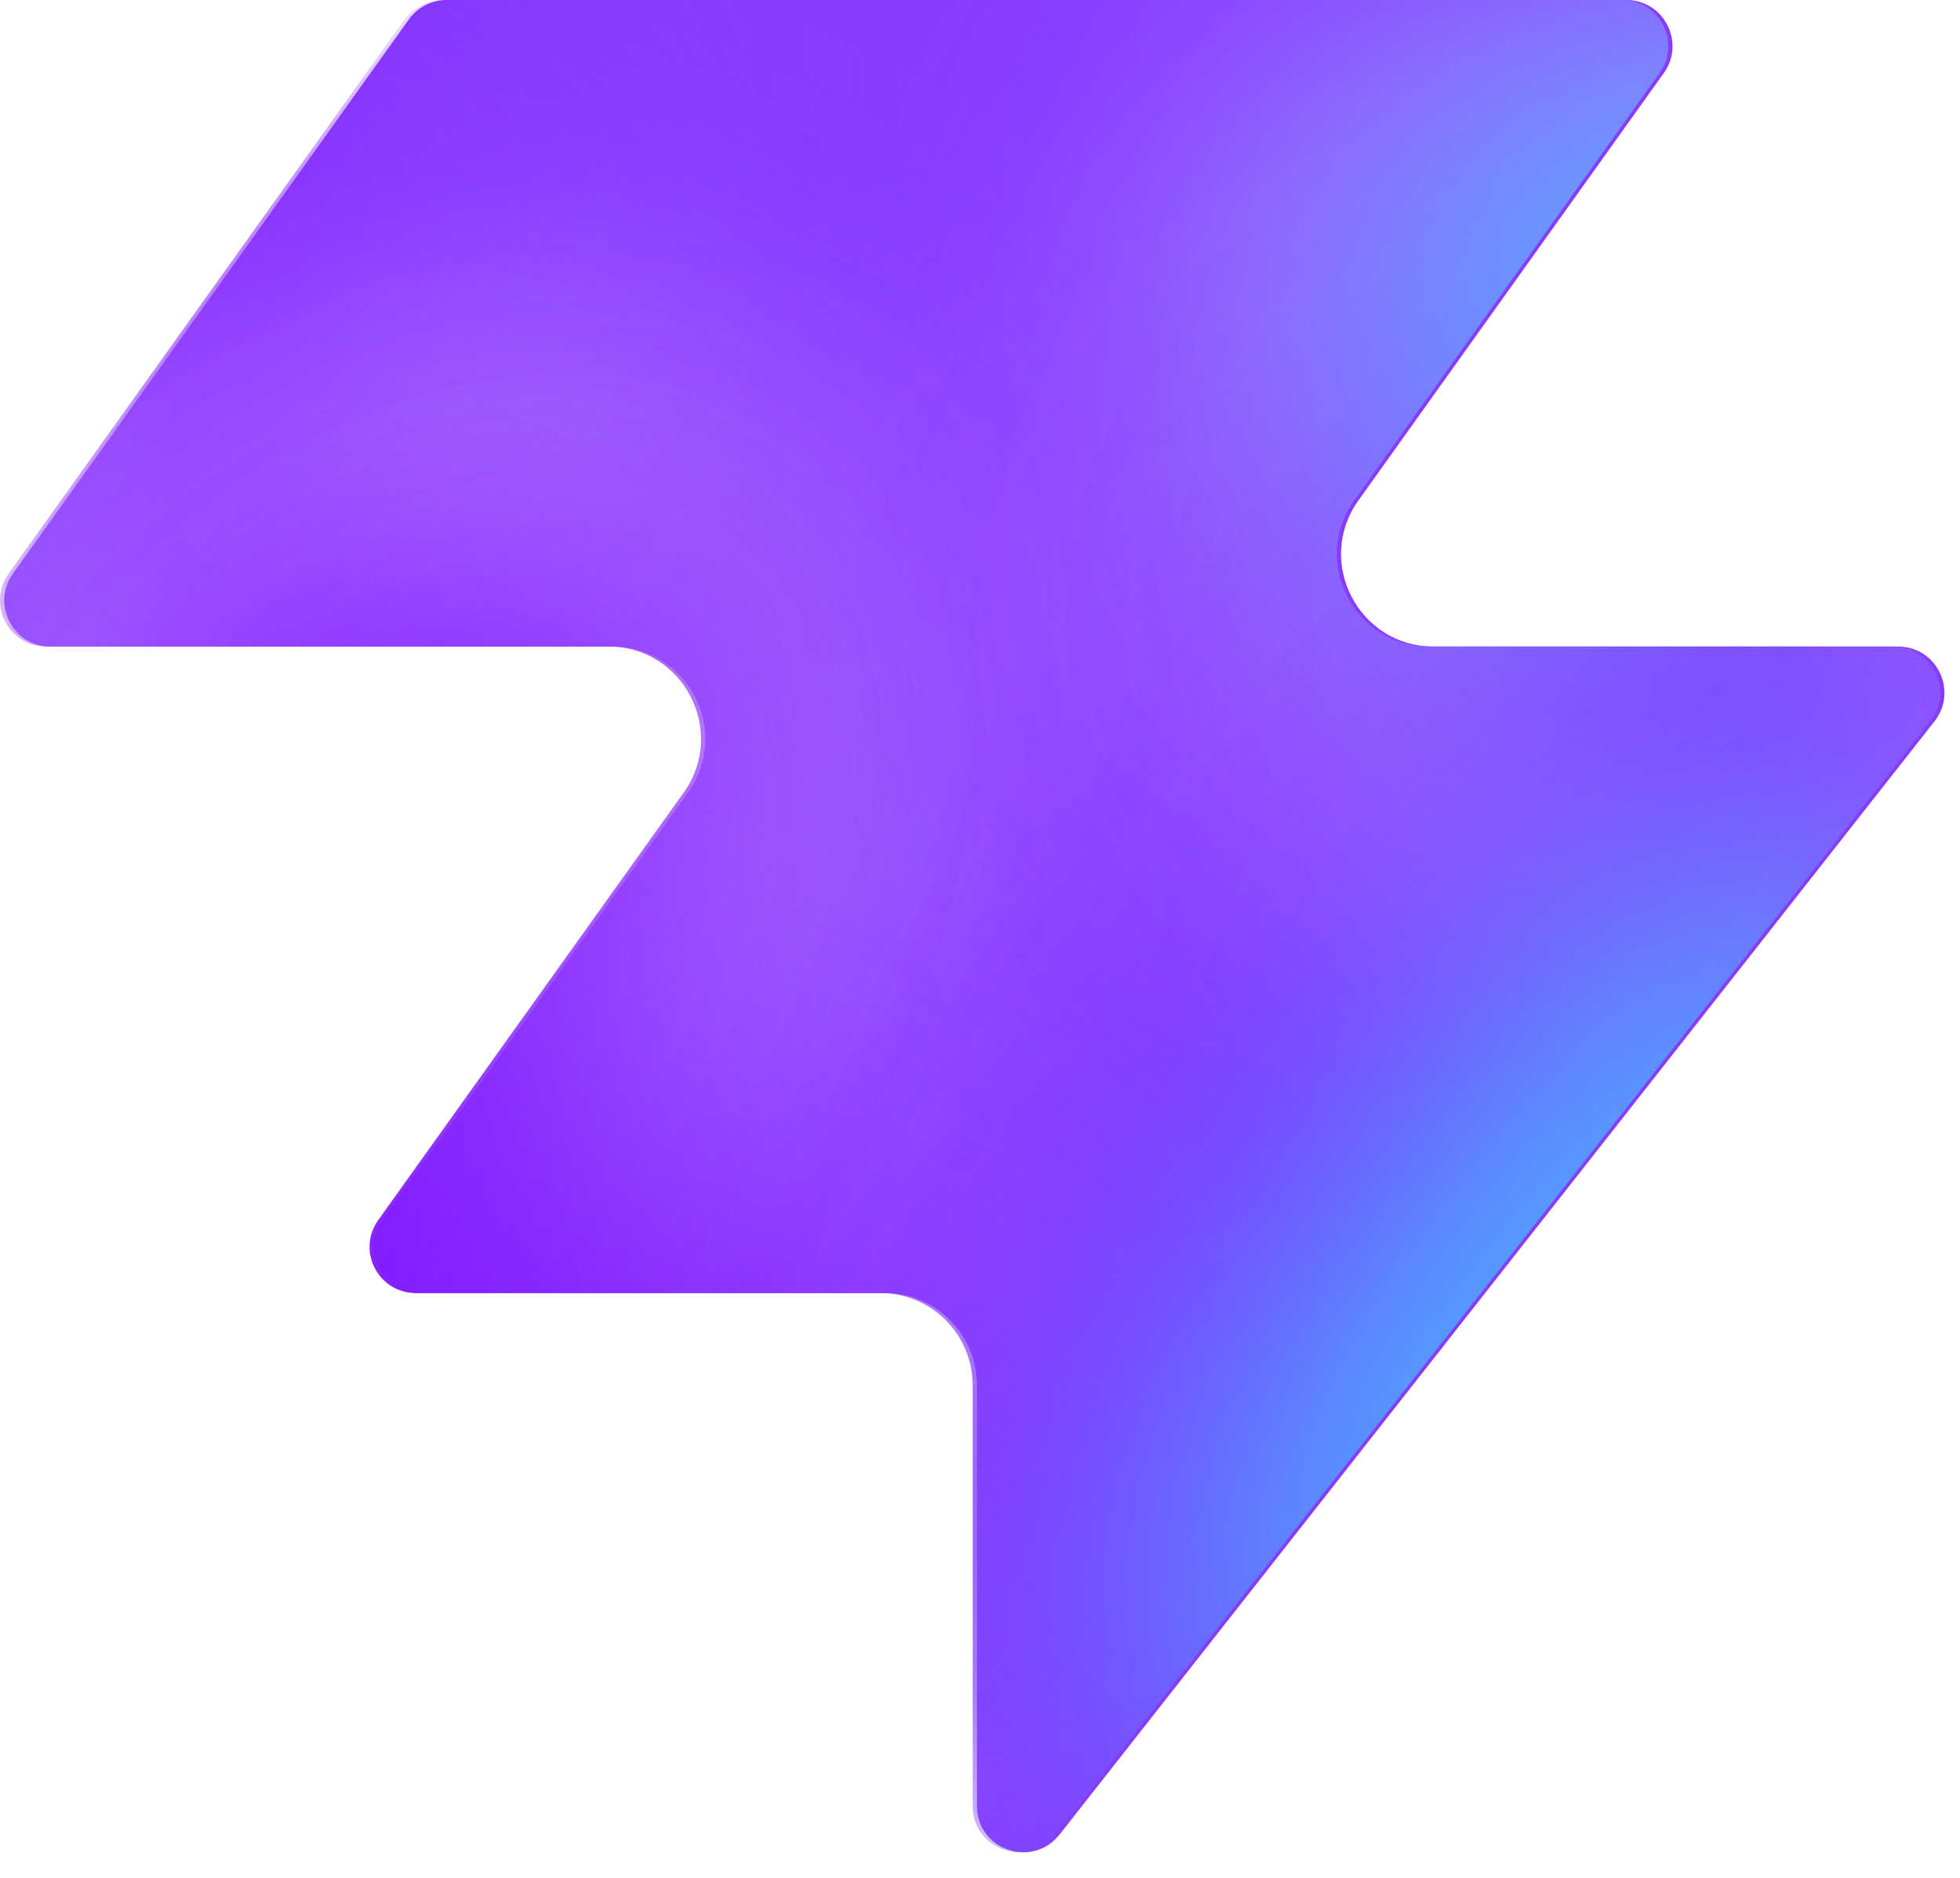
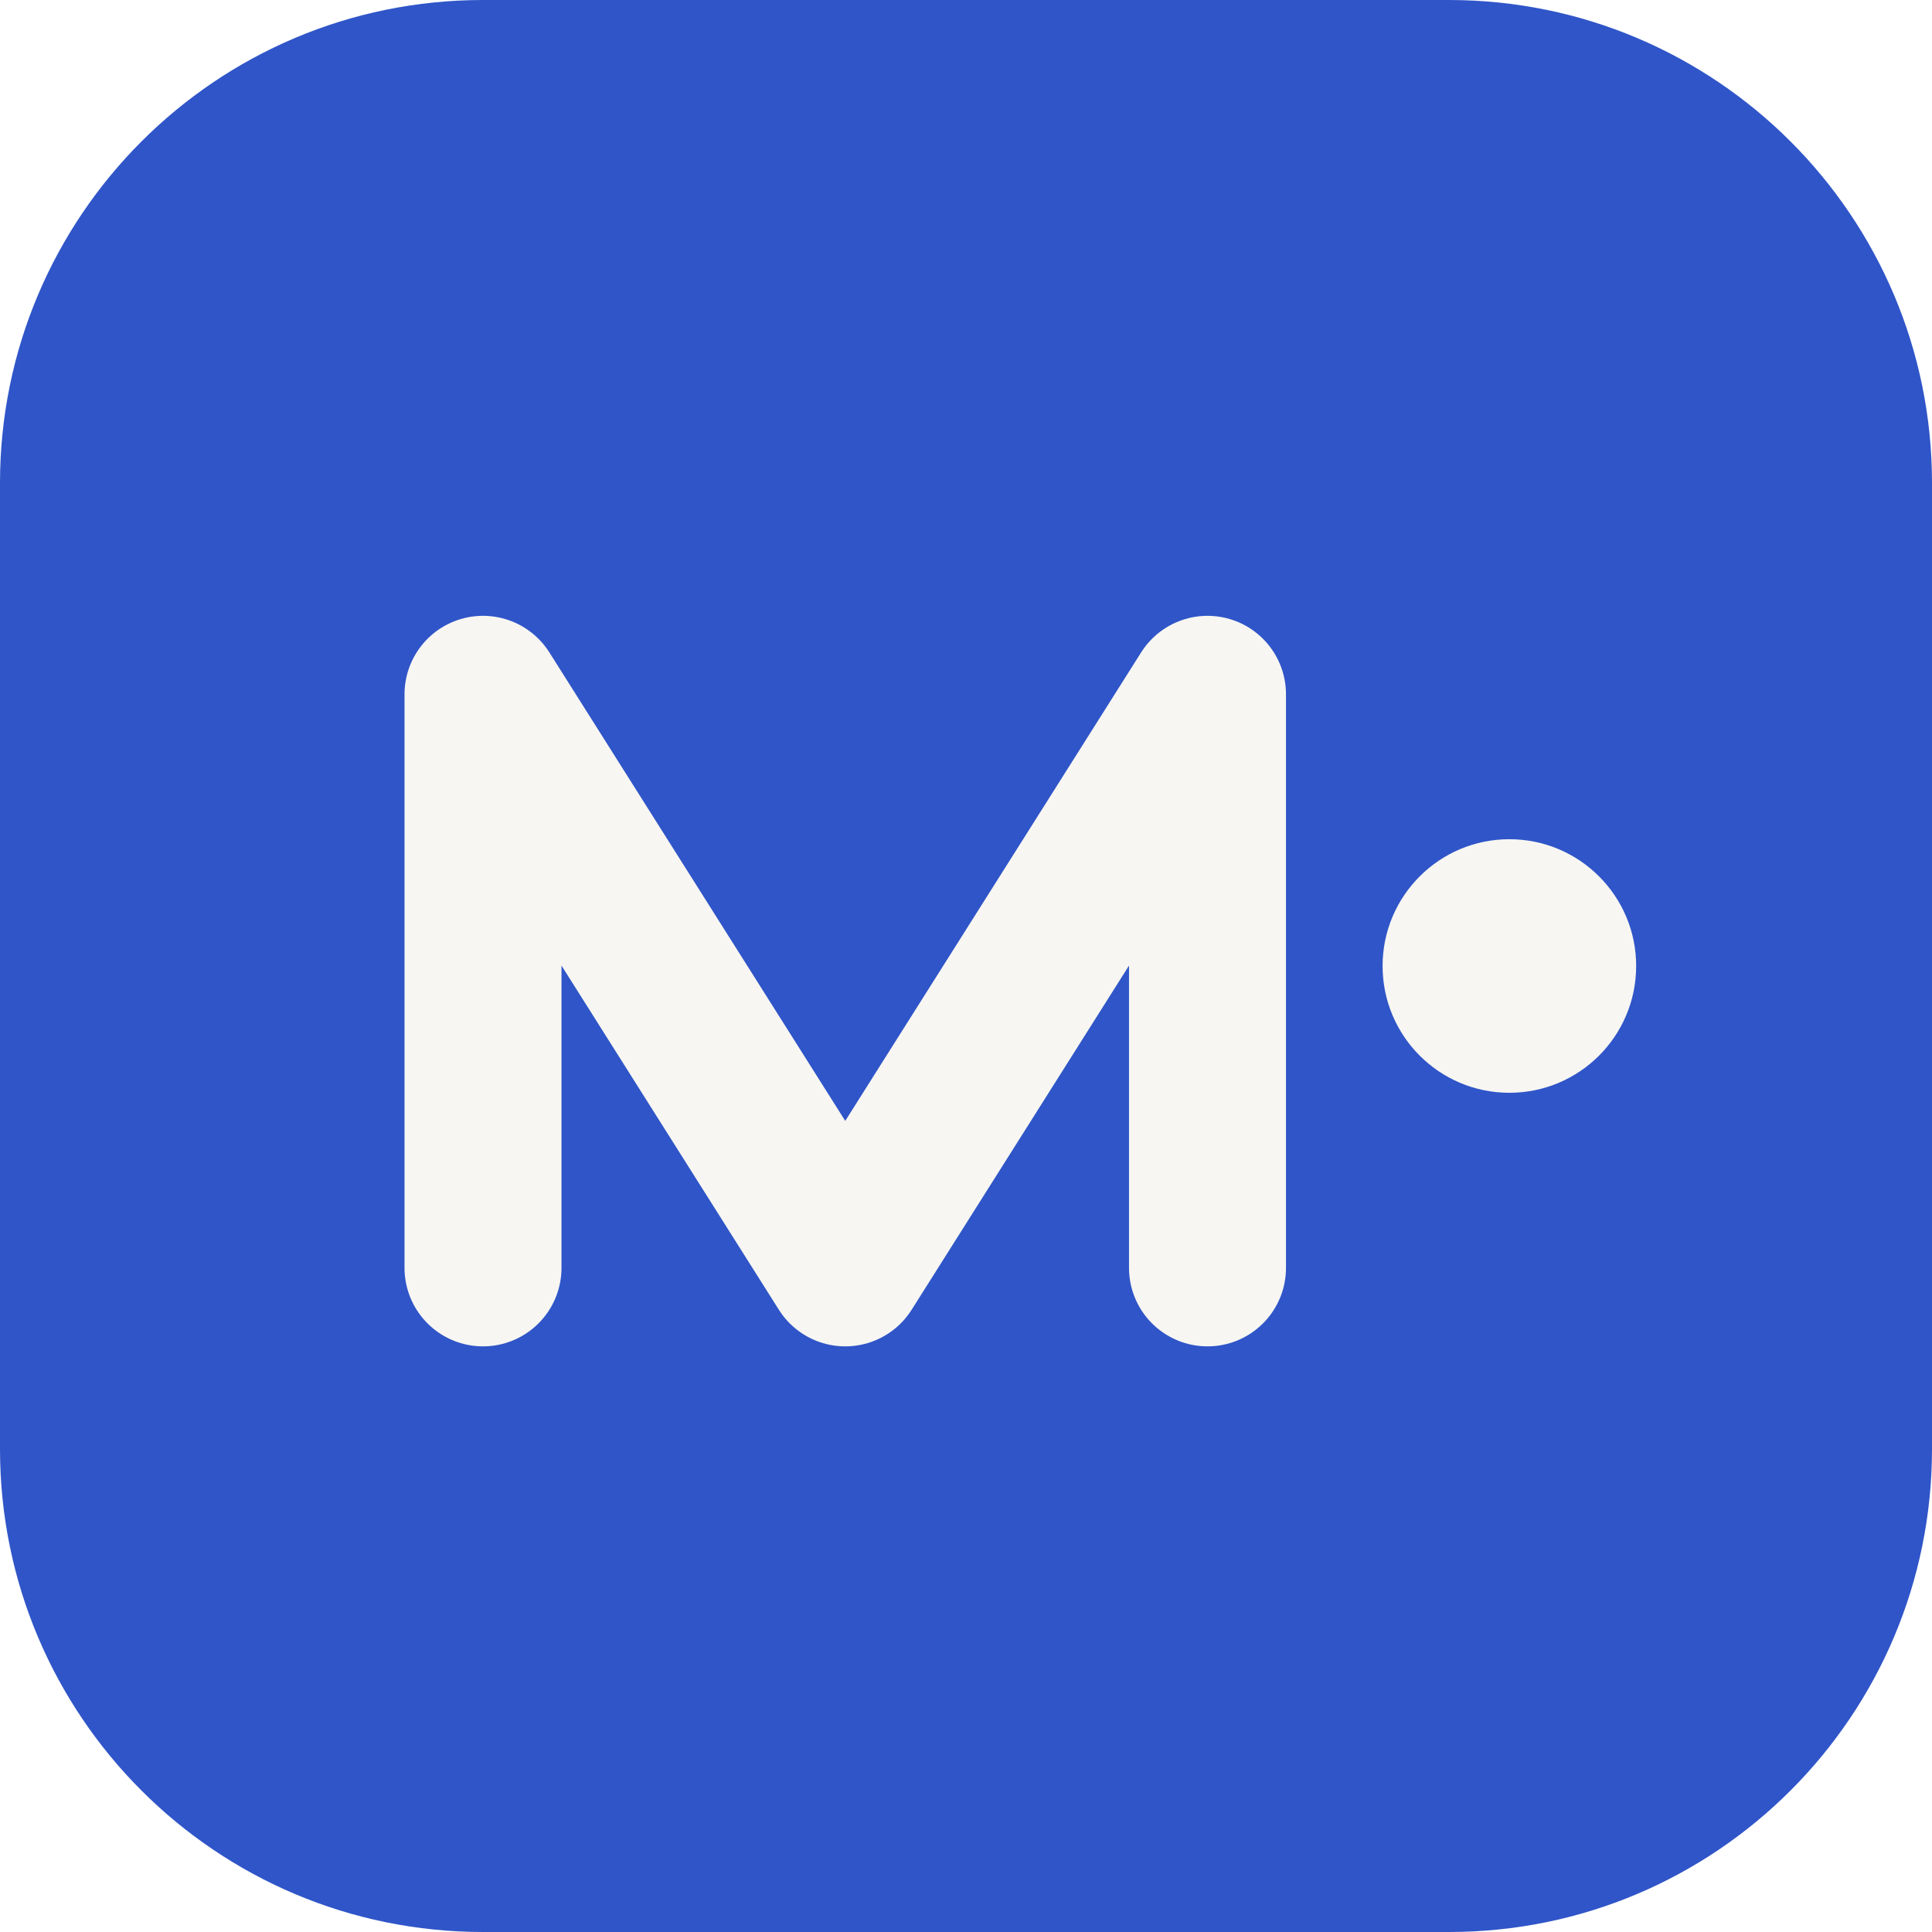
- <svg xmlns="http://www.w3.org/2000/svg" width="48" height="46" fill="none" viewBox="0 0 48 46">
-   <path fill="#863bff" d="M25.946 44.938c-.664.845-2.021.375-2.021-.698V33.937a2.26 2.26 0 0 0-2.262-2.262H10.287c-.92 0-1.456-1.04-.92-1.788l7.48-10.471c1.07-1.497 0-3.578-1.842-3.578H1.237c-.92 0-1.456-1.04-.92-1.788L10.013.474c.214-.297.556-.474.92-.474h28.894c.92 0 1.456 1.04.92 1.788l-7.48 10.471c-1.07 1.498 0 3.579 1.842 3.579h11.377c.943 0 1.473 1.088.89 1.83L25.947 44.94z" style="fill:#863bff;fill:color(display-p3 .525 .23 1);fill-opacity:1" />
-   <mask id="a" width="48" height="46" x="0" y="0" maskUnits="userSpaceOnUse" style="mask-type:alpha">
-     <path fill="#000" d="M25.842 44.938c-.664.844-2.021.375-2.021-.698V33.937a2.26 2.26 0 0 0-2.262-2.262H10.183c-.92 0-1.456-1.04-.92-1.788l7.48-10.471c1.07-1.498 0-3.579-1.842-3.579H1.133c-.92 0-1.456-1.04-.92-1.787L9.91.473c.214-.297.556-.474.92-.474h28.894c.92 0 1.456 1.04.92 1.788l-7.48 10.471c-1.07 1.498 0 3.578 1.842 3.578h11.377c.943 0 1.473 1.088.89 1.832L25.843 44.94z" style="fill:#000;fill-opacity:1" />
-   </mask>
-   <g mask="url(#a)">
-     <g filter="url(#b)">
-       <ellipse cx="5.508" cy="14.704" fill="#ede6ff" rx="5.508" ry="14.704" style="fill:#ede6ff;fill:color(display-p3 .927 .903 1);fill-opacity:1" transform="matrix(.00324 1 1 -.00324 -4.47 31.516)" />
-     </g>
-     <g filter="url(#c)">
-       <ellipse cx="10.399" cy="29.851" fill="#ede6ff" rx="10.399" ry="29.851" style="fill:#ede6ff;fill:color(display-p3 .927 .903 1);fill-opacity:1" transform="matrix(.00324 1 1 -.00324 -39.328 7.883)" />
-     </g>
-     <g filter="url(#d)">
-       <ellipse cx="5.508" cy="30.487" fill="#7e14ff" rx="5.508" ry="30.487" style="fill:#7e14ff;fill:color(display-p3 .492 .077 1);fill-opacity:1" transform="rotate(89.814 -25.913 -14.639)scale(1 -1)" />
-     </g>
-     <g filter="url(#e)">
-       <ellipse cx="5.508" cy="30.599" fill="#7e14ff" rx="5.508" ry="30.599" style="fill:#7e14ff;fill:color(display-p3 .492 .077 1);fill-opacity:1" transform="rotate(89.814 -32.644 -3.334)scale(1 -1)" />
-     </g>
-     <g filter="url(#f)">
-       <ellipse cx="5.508" cy="30.599" fill="#7e14ff" rx="5.508" ry="30.599" style="fill:#7e14ff;fill:color(display-p3 .492 .077 1);fill-opacity:1" transform="matrix(.00324 1 1 -.00324 -34.34 30.47)" />
-     </g>
-     <g filter="url(#g)">
-       <ellipse cx="14.072" cy="22.078" fill="#ede6ff" rx="14.072" ry="22.078" style="fill:#ede6ff;fill:color(display-p3 .927 .903 1);fill-opacity:1" transform="rotate(93.35 24.506 48.493)scale(-1 1)" />
-     </g>
-     <g filter="url(#h)">
-       <ellipse cx="3.47" cy="21.501" fill="#7e14ff" rx="3.47" ry="21.501" style="fill:#7e14ff;fill:color(display-p3 .492 .077 1);fill-opacity:1" transform="rotate(89.009 28.708 47.59)scale(-1 1)" />
-     </g>
-     <g filter="url(#i)">
-       <ellipse cx="3.47" cy="21.501" fill="#7e14ff" rx="3.47" ry="21.501" style="fill:#7e14ff;fill:color(display-p3 .492 .077 1);fill-opacity:1" transform="rotate(89.009 28.708 47.59)scale(-1 1)" />
-     </g>
-     <g filter="url(#j)">
-       <ellipse cx=".387" cy="8.972" fill="#7e14ff" rx="4.407" ry="29.108" style="fill:#7e14ff;fill:color(display-p3 .492 .077 1);fill-opacity:1" transform="rotate(39.51 .387 8.972)" />
-     </g>
-     <g filter="url(#k)">
-       <ellipse cx="47.523" cy="-6.092" fill="#7e14ff" rx="4.407" ry="29.108" style="fill:#7e14ff;fill:color(display-p3 .492 .077 1);fill-opacity:1" transform="rotate(37.892 47.523 -6.092)" />
-     </g>
-     <g filter="url(#l)">
-       <ellipse cx="41.412" cy="6.333" fill="#47bfff" rx="5.971" ry="9.665" style="fill:#47bfff;fill:color(display-p3 .28 .748 1);fill-opacity:1" transform="rotate(37.892 41.412 6.333)" />
-     </g>
-     <g filter="url(#m)">
-       <ellipse cx="-1.879" cy="38.332" fill="#7e14ff" rx="4.407" ry="29.108" style="fill:#7e14ff;fill:color(display-p3 .492 .077 1);fill-opacity:1" transform="rotate(37.892 -1.88 38.332)" />
-     </g>
-     <g filter="url(#n)">
-       <ellipse cx="-1.879" cy="38.332" fill="#7e14ff" rx="4.407" ry="29.108" style="fill:#7e14ff;fill:color(display-p3 .492 .077 1);fill-opacity:1" transform="rotate(37.892 -1.88 38.332)" />
-     </g>
-     <g filter="url(#o)">
-       <ellipse cx="35.651" cy="29.907" fill="#7e14ff" rx="4.407" ry="29.108" style="fill:#7e14ff;fill:color(display-p3 .492 .077 1);fill-opacity:1" transform="rotate(37.892 35.651 29.907)" />
-     </g>
-     <g filter="url(#p)">
-       <ellipse cx="38.418" cy="32.4" fill="#47bfff" rx="5.971" ry="15.297" style="fill:#47bfff;fill:color(display-p3 .28 .748 1);fill-opacity:1" transform="rotate(37.892 38.418 32.4)" />
-     </g>
-   </g>
-   <defs>
-     <filter id="b" width="60.045" height="41.654" x="-19.77" y="16.149" color-interpolation-filters="sRGB" filterUnits="userSpaceOnUse">
-       <feFlood flood-opacity="0" result="BackgroundImageFix" />
-       <feBlend in="SourceGraphic" in2="BackgroundImageFix" result="shape" />
-       <feGaussianBlur result="effect1_foregroundBlur_2002_17158" stdDeviation="7.659" />
-     </filter>
-     <filter id="c" width="90.34" height="51.437" x="-54.613" y="-7.533" color-interpolation-filters="sRGB" filterUnits="userSpaceOnUse">
-       <feFlood flood-opacity="0" result="BackgroundImageFix" />
-       <feBlend in="SourceGraphic" in2="BackgroundImageFix" result="shape" />
-       <feGaussianBlur result="effect1_foregroundBlur_2002_17158" stdDeviation="7.659" />
-     </filter>
-     <filter id="d" width="79.355" height="29.4" x="-49.64" y="2.03" color-interpolation-filters="sRGB" filterUnits="userSpaceOnUse">
-       <feFlood flood-opacity="0" result="BackgroundImageFix" />
-       <feBlend in="SourceGraphic" in2="BackgroundImageFix" result="shape" />
-       <feGaussianBlur result="effect1_foregroundBlur_2002_17158" stdDeviation="4.596" />
-     </filter>
-     <filter id="e" width="79.579" height="29.4" x="-45.045" y="20.029" color-interpolation-filters="sRGB" filterUnits="userSpaceOnUse">
-       <feFlood flood-opacity="0" result="BackgroundImageFix" />
-       <feBlend in="SourceGraphic" in2="BackgroundImageFix" result="shape" />
-       <feGaussianBlur result="effect1_foregroundBlur_2002_17158" stdDeviation="4.596" />
-     </filter>
-     <filter id="f" width="79.579" height="29.4" x="-43.513" y="21.178" color-interpolation-filters="sRGB" filterUnits="userSpaceOnUse">
-       <feFlood flood-opacity="0" result="BackgroundImageFix" />
-       <feBlend in="SourceGraphic" in2="BackgroundImageFix" result="shape" />
-       <feGaussianBlur result="effect1_foregroundBlur_2002_17158" stdDeviation="4.596" />
-     </filter>
-     <filter id="g" width="74.749" height="58.852" x="15.756" y="-17.901" color-interpolation-filters="sRGB" filterUnits="userSpaceOnUse">
-       <feFlood flood-opacity="0" result="BackgroundImageFix" />
-       <feBlend in="SourceGraphic" in2="BackgroundImageFix" result="shape" />
-       <feGaussianBlur result="effect1_foregroundBlur_2002_17158" stdDeviation="7.659" />
-     </filter>
-     <filter id="h" width="61.377" height="25.362" x="23.548" y="2.284" color-interpolation-filters="sRGB" filterUnits="userSpaceOnUse">
-       <feFlood flood-opacity="0" result="BackgroundImageFix" />
-       <feBlend in="SourceGraphic" in2="BackgroundImageFix" result="shape" />
-       <feGaussianBlur result="effect1_foregroundBlur_2002_17158" stdDeviation="4.596" />
-     </filter>
-     <filter id="i" width="61.377" height="25.362" x="23.548" y="2.284" color-interpolation-filters="sRGB" filterUnits="userSpaceOnUse">
-       <feFlood flood-opacity="0" result="BackgroundImageFix" />
-       <feBlend in="SourceGraphic" in2="BackgroundImageFix" result="shape" />
-       <feGaussianBlur result="effect1_foregroundBlur_2002_17158" stdDeviation="4.596" />
-     </filter>
-     <filter id="j" width="56.045" height="63.649" x="-27.636" y="-22.853" color-interpolation-filters="sRGB" filterUnits="userSpaceOnUse">
-       <feFlood flood-opacity="0" result="BackgroundImageFix" />
-       <feBlend in="SourceGraphic" in2="BackgroundImageFix" result="shape" />
-       <feGaussianBlur result="effect1_foregroundBlur_2002_17158" stdDeviation="4.596" />
-     </filter>
-     <filter id="k" width="54.814" height="64.646" x="20.116" y="-38.415" color-interpolation-filters="sRGB" filterUnits="userSpaceOnUse">
-       <feFlood flood-opacity="0" result="BackgroundImageFix" />
-       <feBlend in="SourceGraphic" in2="BackgroundImageFix" result="shape" />
-       <feGaussianBlur result="effect1_foregroundBlur_2002_17158" stdDeviation="4.596" />
-     </filter>
-     <filter id="l" width="33.541" height="35.313" x="24.641" y="-11.323" color-interpolation-filters="sRGB" filterUnits="userSpaceOnUse">
-       <feFlood flood-opacity="0" result="BackgroundImageFix" />
-       <feBlend in="SourceGraphic" in2="BackgroundImageFix" result="shape" />
-       <feGaussianBlur result="effect1_foregroundBlur_2002_17158" stdDeviation="4.596" />
-     </filter>
-     <filter id="m" width="54.814" height="64.646" x="-29.286" y="6.009" color-interpolation-filters="sRGB" filterUnits="userSpaceOnUse">
-       <feFlood flood-opacity="0" result="BackgroundImageFix" />
-       <feBlend in="SourceGraphic" in2="BackgroundImageFix" result="shape" />
-       <feGaussianBlur result="effect1_foregroundBlur_2002_17158" stdDeviation="4.596" />
-     </filter>
-     <filter id="n" width="54.814" height="64.646" x="-29.286" y="6.009" color-interpolation-filters="sRGB" filterUnits="userSpaceOnUse">
-       <feFlood flood-opacity="0" result="BackgroundImageFix" />
-       <feBlend in="SourceGraphic" in2="BackgroundImageFix" result="shape" />
-       <feGaussianBlur result="effect1_foregroundBlur_2002_17158" stdDeviation="4.596" />
-     </filter>
-     <filter id="o" width="54.814" height="64.646" x="8.244" y="-2.416" color-interpolation-filters="sRGB" filterUnits="userSpaceOnUse">
-       <feFlood flood-opacity="0" result="BackgroundImageFix" />
-       <feBlend in="SourceGraphic" in2="BackgroundImageFix" result="shape" />
-       <feGaussianBlur result="effect1_foregroundBlur_2002_17158" stdDeviation="4.596" />
-     </filter>
-     <filter id="p" width="39.409" height="43.623" x="18.713" y="10.588" color-interpolation-filters="sRGB" filterUnits="userSpaceOnUse">
-       <feFlood flood-opacity="0" result="BackgroundImageFix" />
-       <feBlend in="SourceGraphic" in2="BackgroundImageFix" result="shape" />
-       <feGaussianBlur result="effect1_foregroundBlur_2002_17158" stdDeviation="4.596" />
-     </filter>
-   </defs>
+ <svg xmlns="http://www.w3.org/2000/svg" viewBox="0 0 32 32" width="32" height="32">
+   <rect width="32" height="32" rx="8" fill="#2f55c8" />
+   <path d="M8 21 L8 11.5 L14 21 L20 11.5 L20 21" stroke="#f7f6f2" stroke-width="2.6" fill="none" stroke-linecap="round" stroke-linejoin="round" />
+   <circle cx="25" cy="16" r="2.1" fill="#f7f6f2" />
</svg>
